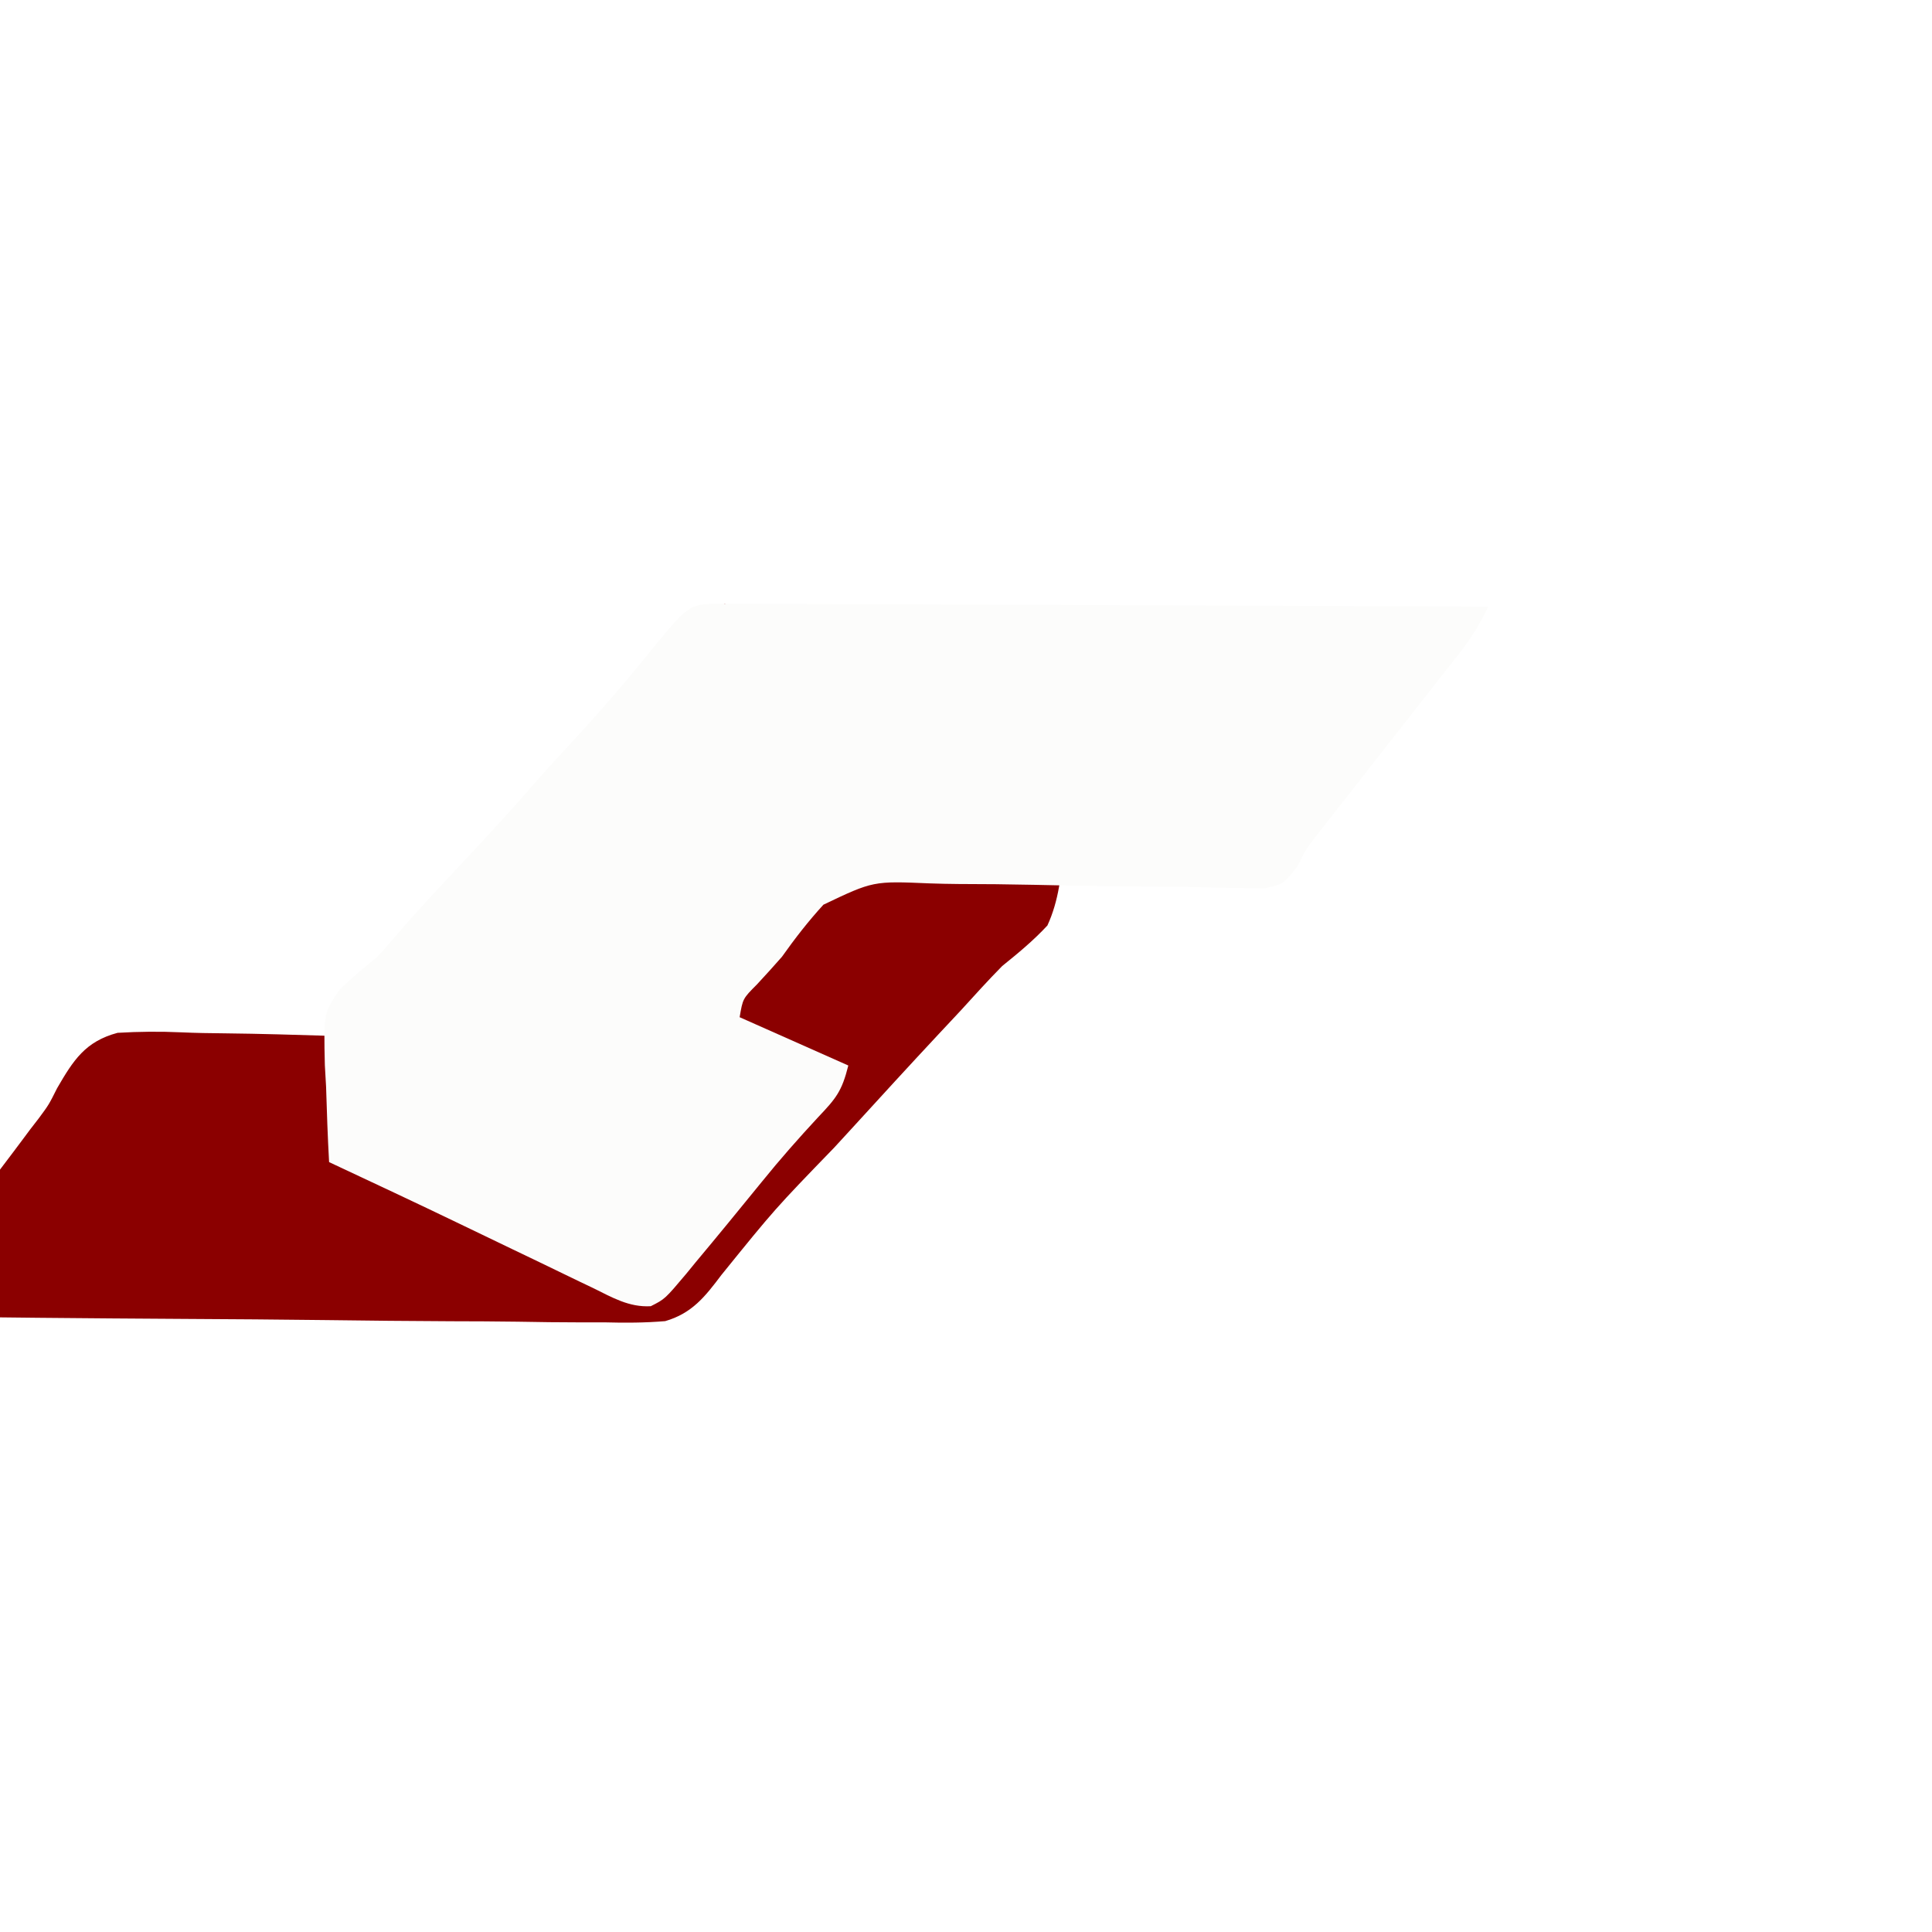
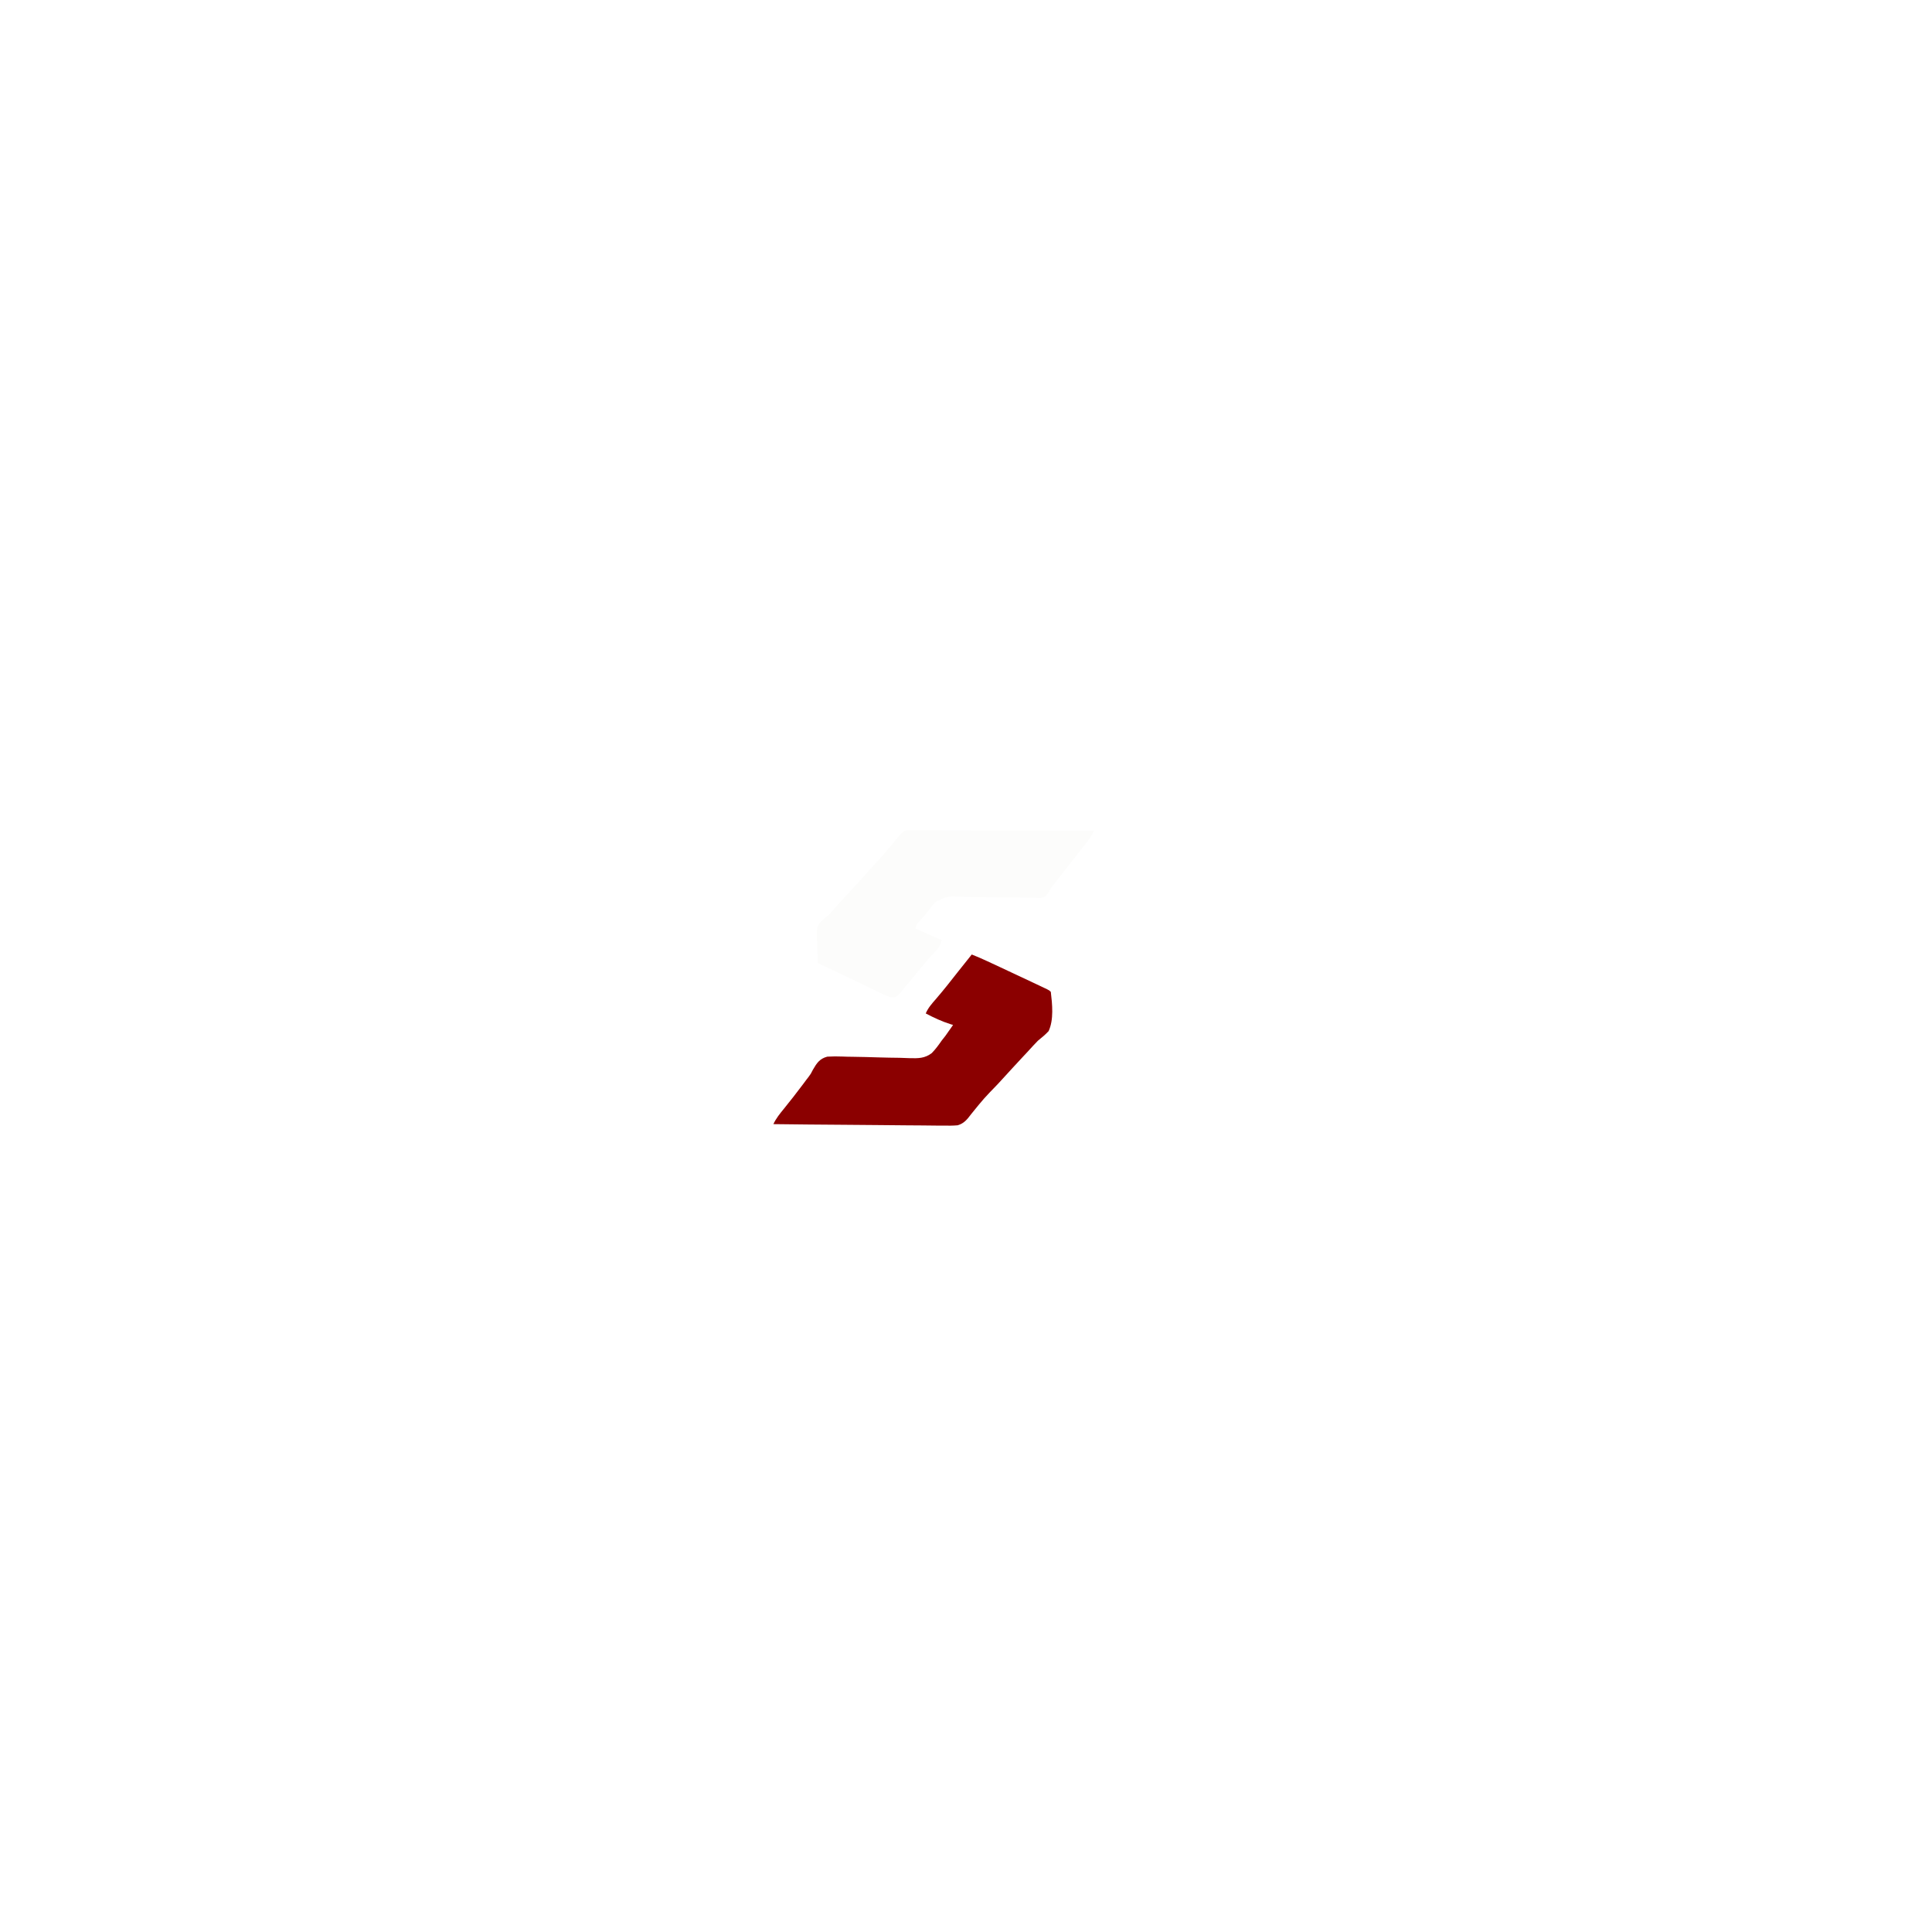
- <svg xmlns="http://www.w3.org/2000/svg" version="1.1" width="512" height="512" viewBox="0 0 512 512">
-   <g transform="translate(256, 256) scale(1.6) translate(-40, -60)">
-     <path d="M0 0 C3.689 1.439 7.284 3.02 10.875 4.688 C12.016 5.217 13.157 5.746 14.333 6.292 C15.555 6.861 16.778 7.431 18 8 C18.925 8.431 18.925 8.431 19.87 8.87 C28.322 12.802 36.764 16.755 45.188 20.75 C46.071 21.168 46.955 21.585 47.865 22.016 C49.067 22.588 49.067 22.588 50.293 23.172 C50.989 23.503 51.686 23.834 52.403 24.175 C54 25 54 25 55 26 C56.018 34.573 57.155 45.323 53.484 53.289 C51.155 55.799 48.665 57.85 46 60 C43.639 62.395 41.389 64.889 39.125 67.375 C37.915 68.672 36.702 69.968 35.488 71.262 C30.619 76.472 25.811 81.736 21 87 C20.064 88.02 19.128 89.039 18.191 90.059 C8.343 100.234 8.343 100.234 -0.526 111.191 C-3.235 114.792 -5.396 117.534 -9.822 118.82 C-13.223 119.107 -16.521 119.114 -19.934 119.022 C-21.852 119.024 -21.852 119.024 -23.809 119.026 C-27.295 119.028 -30.778 118.976 -34.264 118.913 C-37.914 118.856 -41.564 118.851 -45.214 118.84 C-52.117 118.812 -59.019 118.739 -65.921 118.648 C-73.783 118.547 -81.645 118.498 -89.508 118.453 C-105.673 118.359 -121.836 118.201 -138 118 C-136.092 113.948 -133.452 110.693 -130.625 107.25 C-126.228 101.826 -121.931 96.342 -117.75 90.75 C-117.292 90.138 -116.834 89.526 -116.362 88.896 C-115.907 88.285 -115.453 87.675 -114.984 87.047 C-114.301 86.164 -114.301 86.164 -113.604 85.264 C-111.914 82.983 -111.914 82.983 -110.535 80.23 C-107.844 75.588 -105.869 72.502 -100.531 71.069 C-96.959 70.858 -93.51 70.824 -89.941 70.988 C-87.558 71.096 -85.183 71.133 -82.798 71.153 C-76.883 71.216 -70.973 71.399 -65.06 71.578 C-60.055 71.725 -55.054 71.826 -50.047 71.868 C-47.713 71.905 -45.389 72.009 -43.058 72.117 C-37.207 72.255 -32.717 72.298 -27.841 68.611 C-25.246 65.964 -23.101 63.053 -21 60 C-20.093 58.838 -19.185 57.678 -18.273 56.52 C-17.647 55.626 -17.02 54.733 -16.375 53.812 C-15.723 52.891 -15.07 51.969 -14.398 51.02 C-13.937 50.353 -13.475 49.687 -13 49 C-13.534 48.841 -14.067 48.683 -14.617 48.52 C-20.749 46.599 -26.325 43.998 -32 41 C-30.368 37.147 -27.785 34.24 -25.062 31.125 C-19.602 24.779 -14.423 18.243 -9.281 11.638 C-6.224 7.73 -3.109 3.867 0 0 Z" fill="#8B0000" />
-   </g>
-   <g transform="translate(256, 256) scale(1.6) translate(-40, -60)">
-     <path d="M0 0 C1.116 -0.005 2.232 -0.011 3.382 -0.017 C4.602 -0.002 5.822 0.012 7.079 0.027 C8.367 0.026 9.655 0.026 10.982 0.025 C14.511 0.024 18.039 0.048 21.568 0.075 C25.257 0.1 28.946 0.103 32.635 0.108 C39.619 0.12 46.602 0.153 53.586 0.193 C61.538 0.238 69.489 0.26 77.441 0.28 C93.797 0.322 110.152 0.392 126.508 0.481 C125.132 3.304 123.687 5.706 121.742 8.176 C121.188 8.884 120.634 9.591 120.064 10.32 C119.468 11.074 118.872 11.829 118.258 12.606 C116.995 14.218 115.732 15.83 114.469 17.442 C113.817 18.271 113.166 19.099 112.495 19.953 C109.283 24.039 106.081 28.134 102.883 32.231 C102.304 32.969 101.725 33.706 101.128 34.466 C100.58 35.167 100.033 35.868 99.469 36.59 C98.992 37.199 98.516 37.807 98.025 38.433 C96.361 40.576 96.361 40.576 94.85 43.572 C92.508 46.481 92.508 46.481 89.323 47.166 C88.065 47.138 86.807 47.109 85.511 47.079 C84.815 47.072 84.118 47.065 83.4 47.058 C81.89 47.04 80.381 47.008 78.871 46.964 C76.473 46.898 74.078 46.874 71.679 46.861 C64.862 46.819 58.047 46.708 51.231 46.554 C47.057 46.462 42.885 46.424 38.71 46.419 C37.127 46.406 35.544 46.372 33.962 46.316 C24.63 45.918 24.63 45.918 16.389 49.843 C13.858 52.608 11.677 55.428 9.508 58.481 C8.153 60.02 6.782 61.545 5.383 63.044 C3.031 65.402 3.031 65.402 2.508 68.481 C11.418 72.441 11.418 72.441 20.508 76.481 C19.434 80.777 18.474 81.917 15.508 85.044 C12.282 88.523 9.177 92.04 6.195 95.731 C2.551 100.209 -1.1 104.679 -4.805 109.106 C-5.309 109.723 -5.812 110.339 -6.331 110.974 C-9.864 115.163 -9.864 115.163 -12.209 116.349 C-15.792 116.556 -18.586 114.906 -21.723 113.36 C-22.431 113.022 -23.14 112.685 -23.87 112.337 C-26.146 111.25 -28.413 110.147 -30.68 109.044 C-32.155 108.335 -33.631 107.627 -35.107 106.92 C-38.063 105.505 -41.016 104.083 -43.966 102.657 C-51.116 99.21 -58.305 95.848 -65.492 92.481 C-65.726 88.315 -65.867 84.151 -65.992 79.981 C-66.059 78.808 -66.126 77.635 -66.195 76.426 C-66.389 67.797 -66.389 67.797 -63.786 63.977 C-61.78 61.983 -59.702 60.242 -57.492 58.481 C-56.424 57.318 -55.377 56.133 -54.367 54.919 C-50.855 50.832 -47.179 46.91 -43.492 42.981 C-39.334 38.547 -35.216 34.1 -31.254 29.489 C-29.389 27.364 -27.474 25.289 -25.552 23.216 C-20.639 17.916 -15.968 12.512 -11.465 6.856 C-5.752 -0.022 -5.752 -0.022 0 0 Z" fill="#FCFCFB" />
+ <svg xmlns="http://www.w3.org/2000/svg" version="1.1" width="1024" height="1024" viewBox="0 0 1344 1344">
+   <g transform="translate(0, 288)">
+     <path d="M0 0 C3.689 1.439 7.284 3.02 10.875 4.688 C12.016 5.217 13.157 5.746 14.333 6.292 C15.555 6.861 16.778 7.431 18 8 C18.925 8.431 18.925 8.431 19.87 8.87 C28.322 12.802 36.764 16.755 45.188 20.75 C46.071 21.168 46.955 21.585 47.865 22.016 C49.067 22.588 49.067 22.588 50.293 23.172 C50.989 23.503 51.686 23.834 52.403 24.175 C54 25 54 25 55 26 C56.018 34.573 57.155 45.323 53.484 53.289 C51.155 55.799 48.665 57.85 46 60 C43.639 62.395 41.389 64.889 39.125 67.375 C37.915 68.672 36.702 69.968 35.488 71.262 C30.619 76.472 25.811 81.736 21 87 C20.064 88.02 19.128 89.039 18.191 90.059 C8.343 100.234 8.343 100.234 -0.526 111.191 C-3.235 114.792 -5.396 117.534 -9.822 118.82 C-13.223 119.107 -16.521 119.114 -19.934 119.022 C-21.852 119.024 -21.852 119.024 -23.809 119.026 C-27.295 119.028 -30.778 118.976 -34.264 118.913 C-37.914 118.856 -41.564 118.851 -45.214 118.84 C-52.117 118.812 -59.019 118.739 -65.921 118.648 C-73.783 118.547 -81.645 118.498 -89.508 118.453 C-105.673 118.359 -121.836 118.201 -138 118 C-136.092 113.948 -133.452 110.693 -130.625 107.25 C-126.228 101.826 -121.931 96.342 -117.75 90.75 C-117.292 90.138 -116.834 89.526 -116.362 88.896 C-115.907 88.285 -115.453 87.675 -114.984 87.047 C-114.301 86.164 -114.301 86.164 -113.604 85.264 C-111.914 82.983 -111.914 82.983 -110.535 80.23 C-107.844 75.588 -105.869 72.502 -100.531 71.069 C-96.959 70.858 -93.51 70.824 -89.941 70.988 C-87.558 71.096 -85.183 71.133 -82.798 71.153 C-76.883 71.216 -70.973 71.399 -65.06 71.578 C-60.055 71.725 -55.054 71.826 -50.047 71.868 C-47.713 71.905 -45.389 72.009 -43.058 72.117 C-37.207 72.255 -32.717 72.298 -27.841 68.611 C-25.246 65.964 -23.101 63.053 -21 60 C-20.093 58.838 -19.185 57.678 -18.273 56.52 C-17.647 55.626 -17.02 54.733 -16.375 53.812 C-15.723 52.891 -15.07 51.969 -14.398 51.02 C-13.937 50.353 -13.475 49.687 -13 49 C-13.534 48.841 -14.067 48.683 -14.617 48.52 C-20.749 46.599 -26.325 43.998 -32 41 C-30.368 37.147 -27.785 34.24 -25.062 31.125 C-19.602 24.779 -14.423 18.243 -9.281 11.638 C-6.224 7.73 -3.109 3.867 0 0 Z" fill="#8B0000" transform="translate(676,376)" />
+     <path d="M0 0 C1.116 -0.005 2.232 -0.011 3.382 -0.017 C4.602 -0.002 5.822 0.012 7.079 0.027 C8.367 0.026 9.655 0.026 10.982 0.025 C14.511 0.024 18.039 0.048 21.568 0.075 C25.257 0.1 28.946 0.103 32.635 0.108 C39.619 0.12 46.602 0.153 53.586 0.193 C61.538 0.238 69.489 0.26 77.441 0.28 C93.797 0.322 110.152 0.392 126.508 0.481 C125.132 3.304 123.687 5.706 121.742 8.176 C121.188 8.884 120.634 9.591 120.064 10.32 C119.468 11.074 118.872 11.829 118.258 12.606 C116.995 14.218 115.732 15.83 114.469 17.442 C113.817 18.271 113.166 19.099 112.495 19.953 C109.283 24.039 106.081 28.134 102.883 32.231 C102.304 32.969 101.725 33.706 101.128 34.466 C100.58 35.167 100.033 35.868 99.469 36.59 C98.992 37.199 98.516 37.807 98.025 38.433 C96.361 40.576 96.361 40.576 94.85 43.572 C92.508 46.481 92.508 46.481 89.323 47.166 C88.065 47.138 86.807 47.109 85.511 47.079 C84.815 47.072 84.118 47.065 83.4 47.058 C81.89 47.04 80.381 47.008 78.871 46.964 C76.473 46.898 74.078 46.874 71.679 46.861 C64.862 46.819 58.047 46.708 51.231 46.554 C47.057 46.462 42.885 46.424 38.71 46.419 C37.127 46.406 35.544 46.372 33.962 46.316 C24.63 45.918 24.63 45.918 16.389 49.843 C13.858 52.608 11.677 55.428 9.508 58.481 C8.153 60.02 6.782 61.545 5.383 63.044 C3.031 65.402 3.031 65.402 2.508 68.481 C11.418 72.441 11.418 72.441 20.508 76.481 C19.434 80.777 18.474 81.917 15.508 85.044 C12.282 88.523 9.177 92.04 6.195 95.731 C2.551 100.209 -1.1 104.679 -4.805 109.106 C-5.309 109.723 -5.812 110.339 -6.331 110.974 C-9.864 115.163 -9.864 115.163 -12.209 116.349 C-15.792 116.556 -18.586 114.906 -21.723 113.36 C-22.431 113.022 -23.14 112.685 -23.87 112.337 C-26.146 111.25 -28.413 110.147 -30.68 109.044 C-32.155 108.335 -33.631 107.627 -35.107 106.92 C-38.063 105.505 -41.016 104.083 -43.966 102.657 C-51.116 99.21 -58.305 95.848 -65.492 92.481 C-65.726 88.315 -65.867 84.151 -65.992 79.981 C-66.059 78.808 -66.126 77.635 -66.195 76.426 C-66.389 67.797 -66.389 67.797 -63.786 63.977 C-61.78 61.983 -59.702 60.242 -57.492 58.481 C-56.424 57.318 -55.377 56.133 -54.367 54.919 C-50.855 50.832 -47.179 46.91 -43.492 42.981 C-39.334 38.547 -35.216 34.1 -31.254 29.489 C-29.389 27.364 -27.474 25.289 -25.552 23.216 C-20.639 17.916 -15.968 12.512 -11.465 6.856 C-5.752 -0.022 -5.752 -0.022 0 0 Z" fill="#FCFCFB" transform="translate(634.49,289.51)" />
  </g>
</svg>
